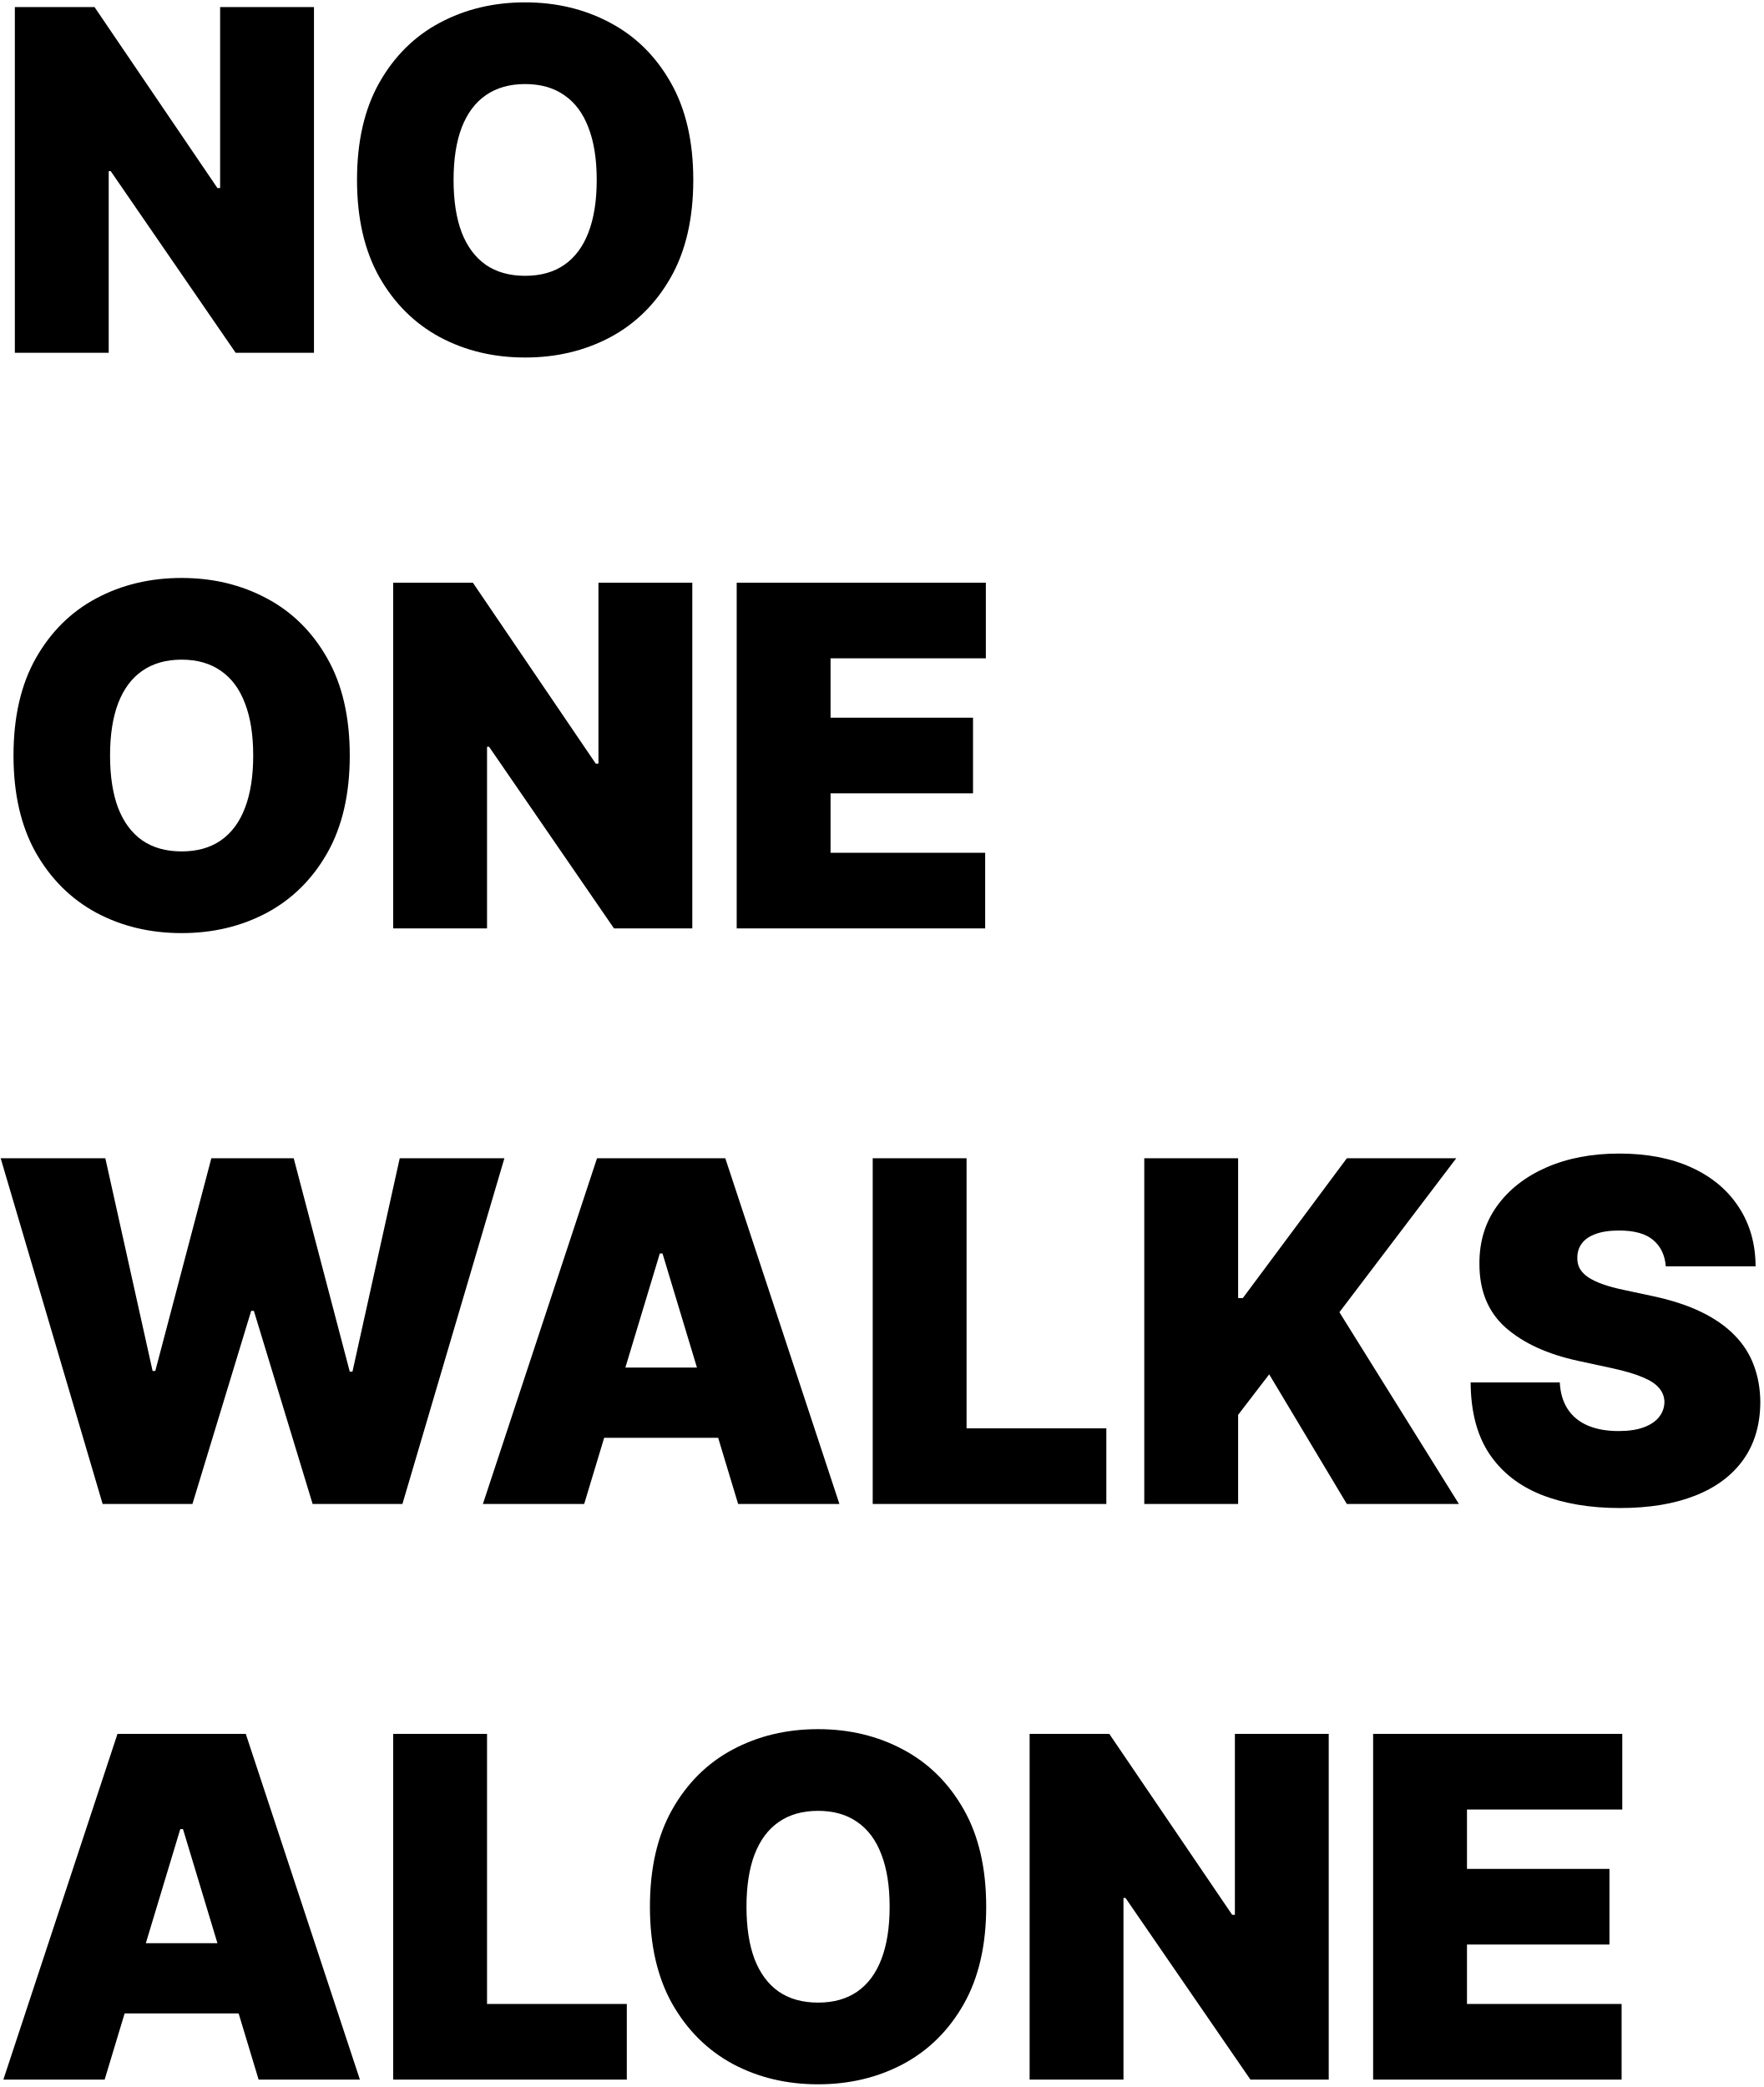
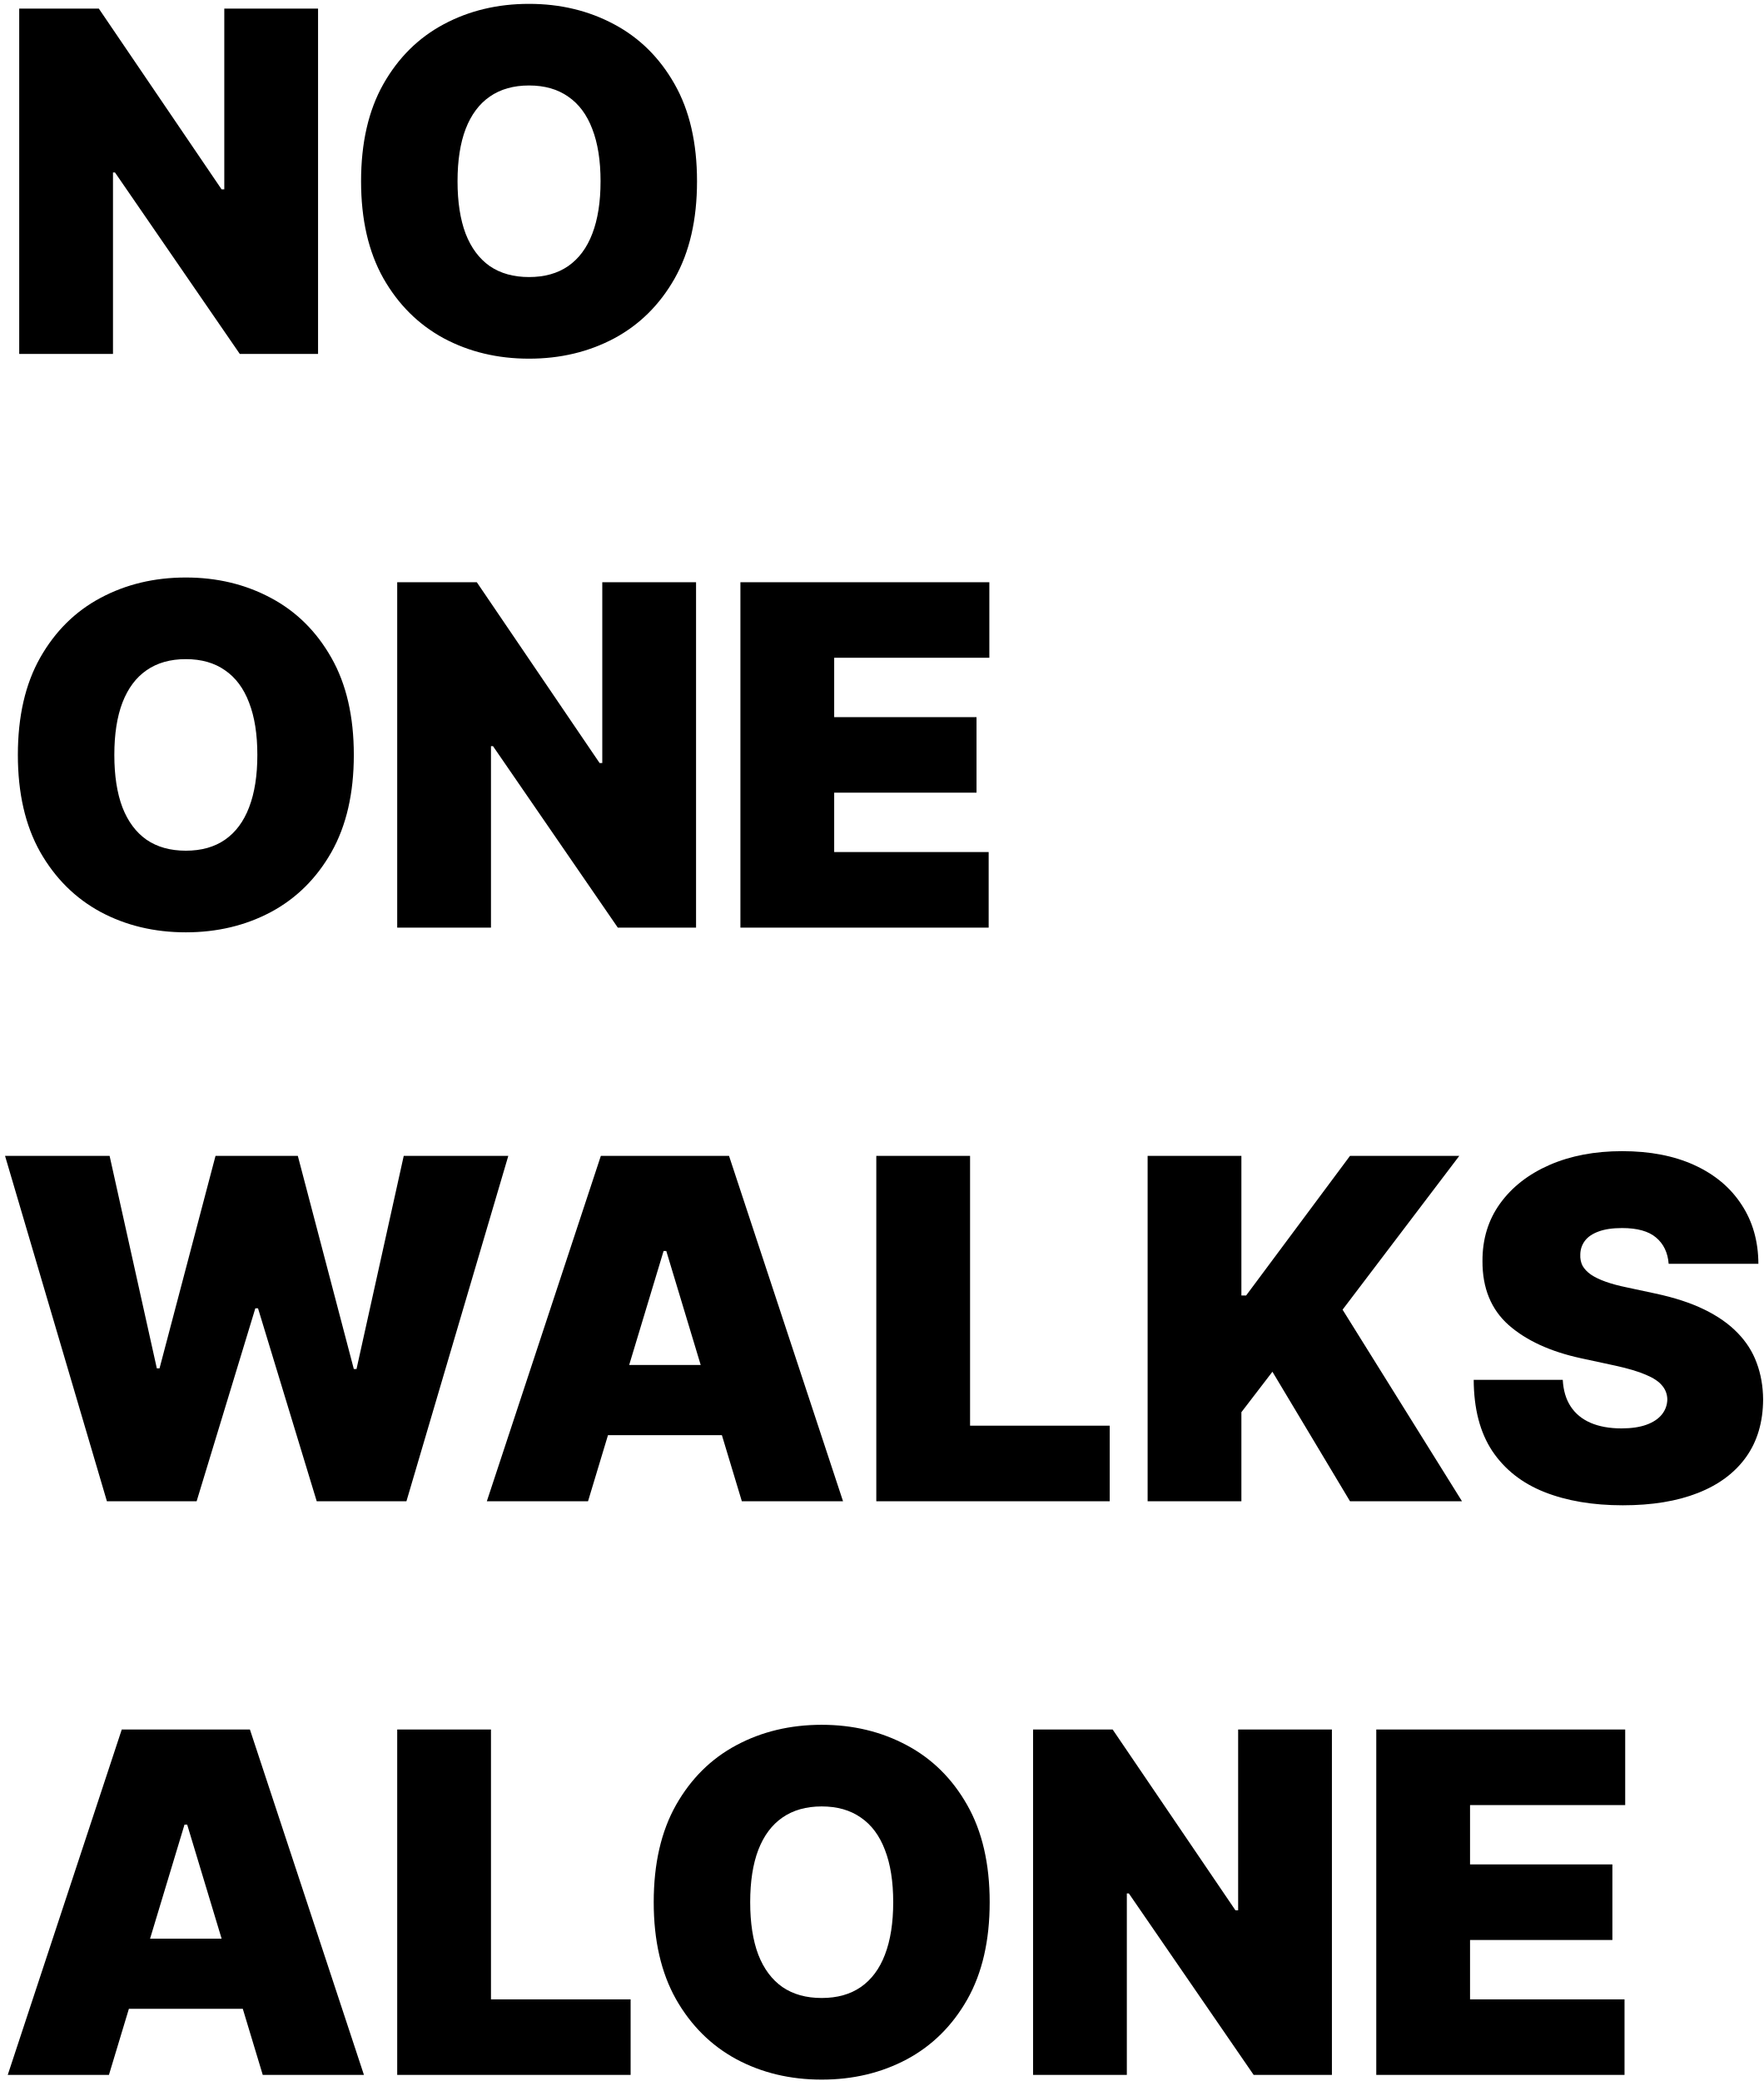
- <svg xmlns="http://www.w3.org/2000/svg" width="475" height="562" viewBox="0 0 475 562" fill="none">
-   <path d="M84.546 1.909V95H63.455L29.818 46.091H29.273V95H4V1.909H25.454L58.545 50.636H59.273V1.909H84.546ZM186.682 48.455C186.682 58.818 184.667 67.561 180.636 74.682C176.606 81.773 171.167 87.151 164.318 90.818C157.47 94.454 149.833 96.273 141.409 96.273C132.924 96.273 125.258 94.439 118.409 90.773C111.591 87.076 106.167 81.682 102.136 74.591C98.136 67.47 96.136 58.758 96.136 48.455C96.136 38.091 98.136 29.364 102.136 22.273C106.167 15.152 111.591 9.773 118.409 6.136C125.258 2.47 132.924 0.636 141.409 0.636C149.833 0.636 157.47 2.47 164.318 6.136C171.167 9.773 176.606 15.152 180.636 22.273C184.667 29.364 186.682 38.091 186.682 48.455ZM160.682 48.455C160.682 42.879 159.939 38.182 158.455 34.364C157 30.515 154.833 27.606 151.955 25.636C149.106 23.636 145.591 22.636 141.409 22.636C137.227 22.636 133.697 23.636 130.818 25.636C127.97 27.606 125.803 30.515 124.318 34.364C122.864 38.182 122.136 42.879 122.136 48.455C122.136 54.03 122.864 58.742 124.318 62.591C125.803 66.409 127.97 69.318 130.818 71.318C133.697 73.288 137.227 74.273 141.409 74.273C145.591 74.273 149.106 73.288 151.955 71.318C154.833 69.318 157 66.409 158.455 62.591C159.939 58.742 160.682 54.03 160.682 48.455ZM94.182 203.455C94.182 213.818 92.167 222.561 88.136 229.682C84.106 236.773 78.667 242.152 71.818 245.818C64.97 249.455 57.333 251.273 48.909 251.273C40.424 251.273 32.758 249.439 25.909 245.773C19.091 242.076 13.667 236.682 9.636 229.591C5.636 222.47 3.636 213.758 3.636 203.455C3.636 193.091 5.636 184.364 9.636 177.273C13.667 170.152 19.091 164.773 25.909 161.136C32.758 157.47 40.424 155.636 48.909 155.636C57.333 155.636 64.97 157.47 71.818 161.136C78.667 164.773 84.106 170.152 88.136 177.273C92.167 184.364 94.182 193.091 94.182 203.455ZM68.182 203.455C68.182 197.879 67.439 193.182 65.954 189.364C64.5 185.515 62.333 182.606 59.455 180.636C56.606 178.636 53.091 177.636 48.909 177.636C44.727 177.636 41.197 178.636 38.318 180.636C35.47 182.606 33.303 185.515 31.818 189.364C30.364 193.182 29.636 197.879 29.636 203.455C29.636 209.03 30.364 213.742 31.818 217.591C33.303 221.409 35.47 224.318 38.318 226.318C41.197 228.288 44.727 229.273 48.909 229.273C53.091 229.273 56.606 228.288 59.455 226.318C62.333 224.318 64.5 221.409 65.954 217.591C67.439 213.742 68.182 209.03 68.182 203.455ZM186.42 156.909V250H165.33L131.693 201.091H131.148V250H105.875V156.909H127.33L160.42 205.636H161.148V156.909H186.42ZM198.375 250V156.909H265.466V177.273H223.648V193.273H262.011V213.636H223.648V229.636H265.284V250H198.375ZM27.636 405L0.182 311.909H28.364L41.091 369.182H41.818L56.909 311.909H79.091L94.182 369.364H94.909L107.636 311.909H135.818L108.364 405H84.182L68.364 353H67.636L51.818 405H27.636ZM157.307 405H130.034L160.761 311.909H195.307L226.034 405H198.761L178.398 337.545H177.67L157.307 405ZM152.216 368.273H203.489V387.182H152.216V368.273ZM235 405V311.909H260.273V384.636H297.909V405H235ZM308.125 405V311.909H333.398V349.545H334.67L362.67 311.909H392.125L360.67 353.364L392.852 405H362.67L341.761 370.091L333.398 381V405H308.125ZM448.557 341C448.314 337.97 447.178 335.606 445.148 333.909C443.148 332.212 440.102 331.364 436.011 331.364C433.405 331.364 431.269 331.682 429.602 332.318C427.966 332.924 426.754 333.758 425.966 334.818C425.178 335.879 424.769 337.091 424.739 338.455C424.678 339.576 424.875 340.591 425.33 341.5C425.814 342.379 426.572 343.182 427.602 343.909C428.633 344.606 429.951 345.242 431.557 345.818C433.163 346.394 435.072 346.909 437.284 347.364L444.92 349C450.072 350.091 454.481 351.53 458.148 353.318C461.814 355.106 464.814 357.212 467.148 359.636C469.481 362.03 471.193 364.727 472.284 367.727C473.405 370.727 473.981 374 474.011 377.545C473.981 383.667 472.451 388.848 469.42 393.091C466.39 397.333 462.057 400.561 456.42 402.773C450.814 404.985 444.072 406.091 436.193 406.091C428.102 406.091 421.042 404.894 415.011 402.5C409.011 400.106 404.345 396.424 401.011 391.455C397.708 386.455 396.042 380.061 396.011 372.273H420.011C420.163 375.121 420.875 377.515 422.148 379.455C423.42 381.394 425.208 382.864 427.511 383.864C429.845 384.864 432.617 385.364 435.83 385.364C438.527 385.364 440.784 385.03 442.602 384.364C444.42 383.697 445.799 382.773 446.739 381.591C447.678 380.409 448.163 379.061 448.193 377.545C448.163 376.121 447.693 374.879 446.784 373.818C445.905 372.727 444.451 371.758 442.42 370.909C440.39 370.03 437.648 369.212 434.193 368.455L424.92 366.455C416.678 364.667 410.178 361.682 405.42 357.5C400.693 353.288 398.345 347.545 398.375 340.273C398.345 334.364 399.92 329.197 403.102 324.773C406.314 320.318 410.754 316.848 416.42 314.364C422.117 311.879 428.648 310.636 436.011 310.636C443.527 310.636 450.027 311.894 455.511 314.409C460.996 316.924 465.223 320.47 468.193 325.045C471.193 329.591 472.708 334.909 472.739 341H448.557ZM28.182 560H0.909L31.636 466.909H66.182L96.909 560H69.636L49.273 492.545H48.545L28.182 560ZM23.091 523.273H74.364V542.182H23.091V523.273ZM105.875 560V466.909H131.148V539.636H168.784V560H105.875ZM265.557 513.455C265.557 523.818 263.542 532.561 259.511 539.682C255.481 546.773 250.042 552.152 243.193 555.818C236.345 559.455 228.708 561.273 220.284 561.273C211.799 561.273 204.133 559.439 197.284 555.773C190.466 552.076 185.042 546.682 181.011 539.591C177.011 532.47 175.011 523.758 175.011 513.455C175.011 503.091 177.011 494.364 181.011 487.273C185.042 480.152 190.466 474.773 197.284 471.136C204.133 467.47 211.799 465.636 220.284 465.636C228.708 465.636 236.345 467.47 243.193 471.136C250.042 474.773 255.481 480.152 259.511 487.273C263.542 494.364 265.557 503.091 265.557 513.455ZM239.557 513.455C239.557 507.879 238.814 503.182 237.33 499.364C235.875 495.515 233.708 492.606 230.83 490.636C227.981 488.636 224.466 487.636 220.284 487.636C216.102 487.636 212.572 488.636 209.693 490.636C206.845 492.606 204.678 495.515 203.193 499.364C201.739 503.182 201.011 507.879 201.011 513.455C201.011 519.03 201.739 523.742 203.193 527.591C204.678 531.409 206.845 534.318 209.693 536.318C212.572 538.288 216.102 539.273 220.284 539.273C224.466 539.273 227.981 538.288 230.83 536.318C233.708 534.318 235.875 531.409 237.33 527.591C238.814 523.742 239.557 519.03 239.557 513.455ZM357.795 466.909V560H336.705L303.068 511.091H302.523V560H277.25V466.909H298.705L331.795 515.636H332.523V466.909H357.795ZM369.75 560V466.909H436.841V487.273H395.023V503.273H433.386V523.636H395.023V539.636H436.659V560H369.75Z" fill="black" />
+ <svg xmlns="http://www.w3.org/2000/svg" width="289" height="341" viewBox="0 0 289 341" fill="none">
+   <path d="M52.114 1.406V58H39.292L18.844 28.266H18.512V58H3.148V1.406H16.191L36.308 31.029H36.75V1.406H52.114ZM114.207 29.703C114.207 36.004 112.982 41.319 110.532 45.648C108.082 49.959 104.775 53.229 100.612 55.458C96.448 57.668 91.806 58.774 86.684 58.774C81.526 58.774 76.865 57.659 72.702 55.43C68.557 53.182 65.259 49.903 62.809 45.593C60.377 41.263 59.161 35.967 59.161 29.703C59.161 23.403 60.377 18.097 62.809 13.786C65.259 9.457 68.557 6.187 72.702 3.976C76.865 1.747 81.526 0.632 86.684 0.632C91.806 0.632 96.448 1.747 100.612 3.976C104.775 6.187 108.082 9.457 110.532 13.786C112.982 18.097 114.207 23.403 114.207 29.703ZM98.401 29.703C98.401 26.313 97.95 23.458 97.047 21.137C96.163 18.797 94.845 17.029 93.095 15.831C91.364 14.615 89.227 14.007 86.684 14.007C84.142 14.007 81.996 14.615 80.246 15.831C78.514 17.029 77.197 18.797 76.294 21.137C75.41 23.458 74.968 26.313 74.968 29.703C74.968 33.093 75.41 35.958 76.294 38.297C77.197 40.618 78.514 42.387 80.246 43.603C81.996 44.8 84.142 45.399 86.684 45.399C89.227 45.399 91.364 44.8 93.095 43.603C94.845 42.387 96.163 40.618 97.047 38.297C97.95 35.958 98.401 33.093 98.401 29.703ZM57.973 123.703C57.973 130.004 56.748 135.318 54.298 139.648C51.847 143.959 48.541 147.229 44.377 149.458C40.214 151.668 35.571 152.774 30.45 152.774C25.291 152.774 20.631 151.659 16.467 149.43C12.322 147.183 9.024 143.903 6.574 139.592C4.142 135.263 2.927 129.967 2.927 123.703C2.927 117.403 4.142 112.097 6.574 107.786C9.024 103.457 12.322 100.187 16.467 97.976C20.631 95.747 25.291 94.632 30.45 94.632C35.571 94.632 40.214 95.747 44.377 97.976C48.541 100.187 51.847 103.457 54.298 107.786C56.748 112.097 57.973 117.403 57.973 123.703ZM42.166 123.703C42.166 120.313 41.715 117.458 40.812 115.137C39.928 112.797 38.611 111.028 36.861 109.831C35.129 108.615 32.992 108.007 30.45 108.007C27.907 108.007 25.761 108.615 24.011 109.831C22.279 111.028 20.962 112.797 20.059 115.137C19.175 117.458 18.733 120.313 18.733 123.703C18.733 127.093 19.175 129.958 20.059 132.297C20.962 134.618 22.279 136.387 24.011 137.603C25.761 138.8 27.907 139.399 30.45 139.399C32.992 139.399 35.129 138.8 36.861 137.603C38.611 136.387 39.928 134.618 40.812 132.297C41.715 129.958 42.166 127.093 42.166 123.703ZM114.049 95.406V152H101.226L80.778 122.266H80.446V152H65.082V95.406H78.125L98.242 125.03H98.684V95.406H114.049ZM121.316 152V95.406H162.104V107.786H136.681V117.513H160.003V129.893H136.681V139.62H161.993V152H121.316ZM17.517 246L0.826 189.406H17.959L25.697 224.225H26.139L35.313 189.406H48.798L57.973 224.335H58.415L66.152 189.406H83.285L66.595 246H51.894L42.277 214.387H41.835L32.218 246H17.517ZM96.349 246H79.769L98.449 189.406H119.451L138.131 246H121.551L109.171 204.992H108.729L96.349 246ZM93.254 223.672H124.425V235.168H93.254V223.672ZM143.582 246V189.406H158.946V233.62H181.827V246H143.582ZM188.038 246V189.406H203.402V212.287H204.176L221.198 189.406H239.105L219.982 214.608L239.547 246H221.198L208.487 224.777L203.402 231.409V246H188.038ZM273.412 207.092C273.265 205.25 272.574 203.813 271.339 202.781C270.124 201.749 268.272 201.233 265.785 201.233C264.201 201.233 262.902 201.427 261.889 201.814C260.894 202.182 260.157 202.689 259.678 203.334C259.199 203.978 258.95 204.715 258.932 205.544C258.895 206.226 259.015 206.843 259.291 207.396C259.586 207.93 260.046 208.418 260.673 208.86C261.299 209.284 262.101 209.671 263.077 210.021C264.053 210.371 265.214 210.684 266.559 210.96L271.201 211.955C274.333 212.619 277.014 213.494 279.243 214.581C281.472 215.667 283.296 216.948 284.714 218.422C286.133 219.877 287.174 221.517 287.837 223.34C288.518 225.164 288.868 227.154 288.887 229.309C288.868 233.031 287.938 236.181 286.096 238.76C284.254 241.339 281.619 243.301 278.193 244.646C274.784 245.991 270.685 246.663 265.896 246.663C260.977 246.663 256.684 245.936 253.018 244.48C249.371 243.025 246.534 240.786 244.507 237.765C242.499 234.725 241.486 230.838 241.467 226.104H256.058C256.15 227.835 256.583 229.291 257.357 230.47C258.131 231.649 259.217 232.542 260.618 233.15C262.036 233.758 263.722 234.062 265.675 234.062C267.314 234.062 268.687 233.86 269.792 233.454C270.897 233.049 271.736 232.487 272.307 231.769C272.878 231.05 273.172 230.23 273.191 229.309C273.172 228.443 272.887 227.688 272.334 227.043C271.8 226.38 270.916 225.791 269.681 225.275C268.447 224.74 266.78 224.243 264.68 223.783L259.042 222.567C254.032 221.48 250.08 219.665 247.188 217.123C244.314 214.562 242.886 211.071 242.904 206.65C242.886 203.057 243.844 199.916 245.778 197.227C247.731 194.518 250.43 192.409 253.875 190.898C257.338 189.388 261.308 188.632 265.785 188.632C270.354 188.632 274.305 189.397 277.64 190.926C280.974 192.455 283.544 194.611 285.35 197.392C287.174 200.156 288.095 203.389 288.113 207.092H273.412ZM17.849 340H1.269L19.949 283.406H40.95L59.631 340H43.051L30.671 298.992H30.229L17.849 340ZM14.754 317.672H45.925V329.168H14.754V317.672ZM65.082 340V283.406H80.446V327.62H103.327V340H65.082ZM162.159 311.703C162.159 318.004 160.934 323.318 158.483 327.648C156.033 331.959 152.726 335.229 148.563 337.458C144.4 339.668 139.757 340.774 134.636 340.774C129.477 340.774 124.816 339.659 120.653 337.43C116.508 335.183 113.21 331.903 110.76 327.592C108.328 323.263 107.112 317.967 107.112 311.703C107.112 305.403 108.328 300.097 110.76 295.786C113.21 291.457 116.508 288.187 120.653 285.976C124.816 283.747 129.477 282.632 134.636 282.632C139.757 282.632 144.4 283.747 148.563 285.976C152.726 288.187 156.033 291.457 158.483 295.786C160.934 300.097 162.159 305.403 162.159 311.703ZM146.352 311.703C146.352 308.313 145.901 305.458 144.998 303.137C144.114 300.797 142.797 299.028 141.047 297.831C139.315 296.615 137.178 296.007 134.636 296.007C132.093 296.007 129.947 296.615 128.197 297.831C126.465 299.028 125.148 300.797 124.245 303.137C123.361 305.458 122.919 308.313 122.919 311.703C122.919 315.093 123.361 317.958 124.245 320.297C125.148 322.618 126.465 324.387 128.197 325.603C129.947 326.8 132.093 327.399 134.636 327.399C137.178 327.399 139.315 326.8 141.047 325.603C142.797 324.387 144.114 322.618 144.998 320.297C145.901 317.958 146.352 315.093 146.352 311.703ZM218.234 283.406V340H205.412L184.963 310.266H184.632V340H169.268V283.406H182.311L202.428 313.03H202.87V283.406H218.234ZM225.502 340V283.406H266.289V295.786H240.866V305.513H264.189V317.893H240.866V327.62H266.179V340H225.502Z" fill="black" />
</svg>
